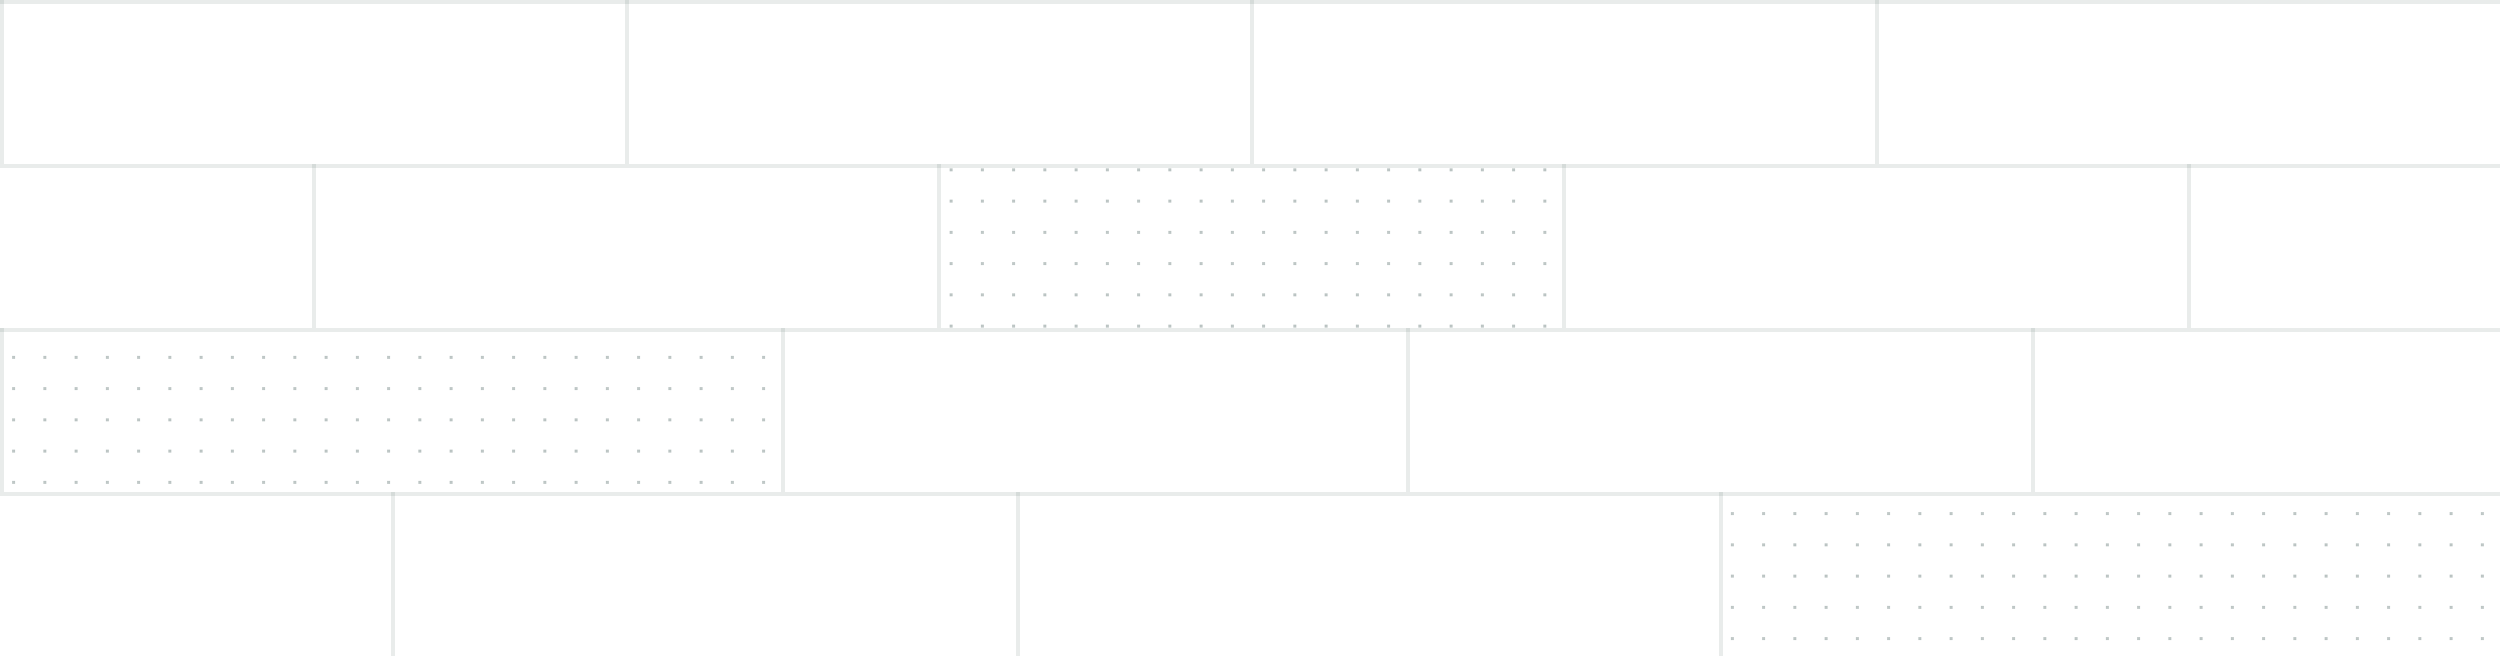
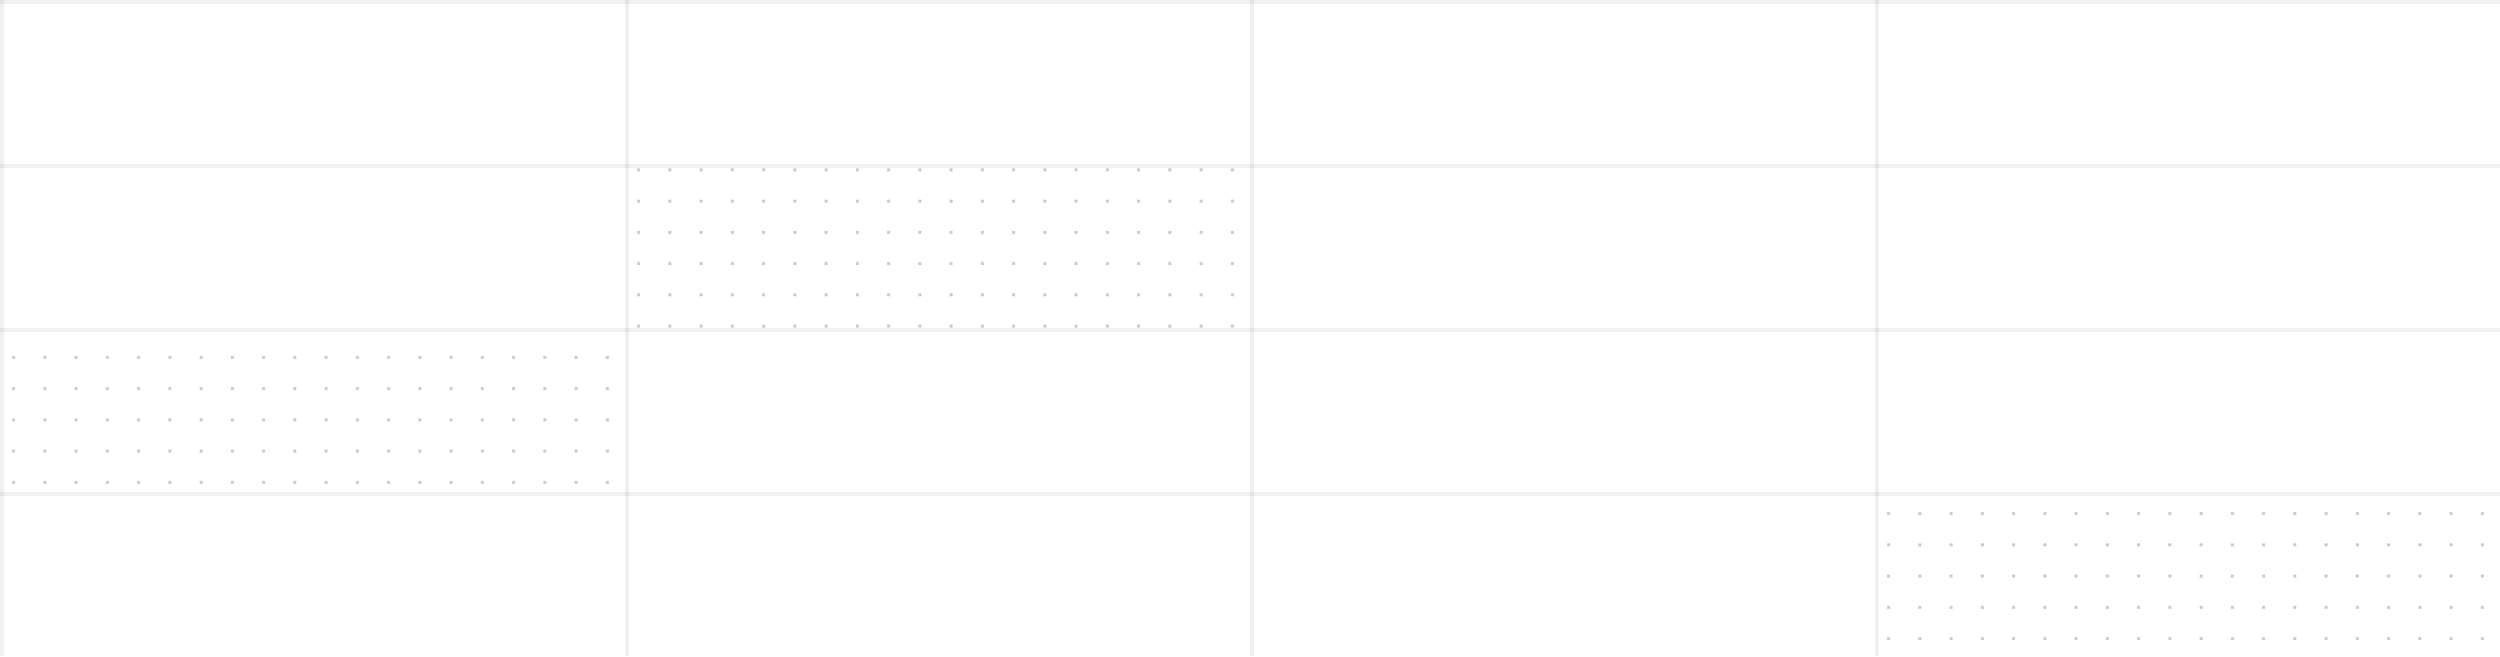
<svg xmlns="http://www.w3.org/2000/svg" width="640" height="168" viewBox="0 0 640 168" shape-rendering="crispEdges">
  <defs>
    <pattern id="d" width="8" height="8" patternUnits="userSpaceOnUse">
-       <rect x="3" y="3" width="1" height="1" fill="#0f2d29" fill-opacity="0.25" />
+       <rect x="3" y="3" width="1" height="1" fill="#0f2d29" fill-opacity="0.22" />
    </pattern>
  </defs>
-   <rect x="240" y="42" width="160" height="42" fill="url(#d)" />
-   <rect x="440" y="126" width="200" height="42" fill="url(#d)" />
-   <rect x="0" y="84" width="200" height="42" fill="url(#d)" />
-   <g stroke="#0f2d29" stroke-opacity="0.09" stroke-width="1">
+   <rect x="160" y="42" width="160" height="42" fill="url(#d)" />
+   <rect x="480" y="126" width="160" height="42" fill="url(#d)" />
+   <rect x="0" y="84" width="160" height="42" fill="url(#d)" />
+   <g stroke="#0f2d29" stroke-opacity="0.07" stroke-width="1">
    <line x1="0" y1="0.5" x2="640" y2="0.5" />
-     <line x1="0.5" y1="0" x2="0.5" y2="42" />
-     <line x1="160.5" y1="0" x2="160.5" y2="42" />
-     <line x1="320.5" y1="0" x2="320.5" y2="42" />
-     <line x1="480.5" y1="0" x2="480.5" y2="42" />
    <line x1="0" y1="42.5" x2="640" y2="42.5" />
-     <line x1="80.5" y1="42" x2="80.5" y2="84" />
-     <line x1="240.5" y1="42" x2="240.5" y2="84" />
-     <line x1="400.5" y1="42" x2="400.5" y2="84" />
-     <line x1="560.5" y1="42" x2="560.5" y2="84" />
    <line x1="0" y1="84.5" x2="640" y2="84.5" />
-     <line x1="0.5" y1="84" x2="0.5" y2="126" />
-     <line x1="200.5" y1="84" x2="200.5" y2="126" />
-     <line x1="360.5" y1="84" x2="360.5" y2="126" />
-     <line x1="520.5" y1="84" x2="520.5" y2="126" />
    <line x1="0" y1="126.5" x2="640" y2="126.5" />
-     <line x1="100.5" y1="126" x2="100.5" y2="168" />
-     <line x1="260.5" y1="126" x2="260.5" y2="168" />
-     <line x1="440.5" y1="126" x2="440.5" y2="168" />
+     <line x1="0.5" y1="0" x2="0.5" y2="168" />
+     <line x1="160.5" y1="0" x2="160.5" y2="168" />
+     <line x1="320.5" y1="0" x2="320.5" y2="168" />
+     <line x1="480.5" y1="0" x2="480.5" y2="168" />
  </g>
</svg>
